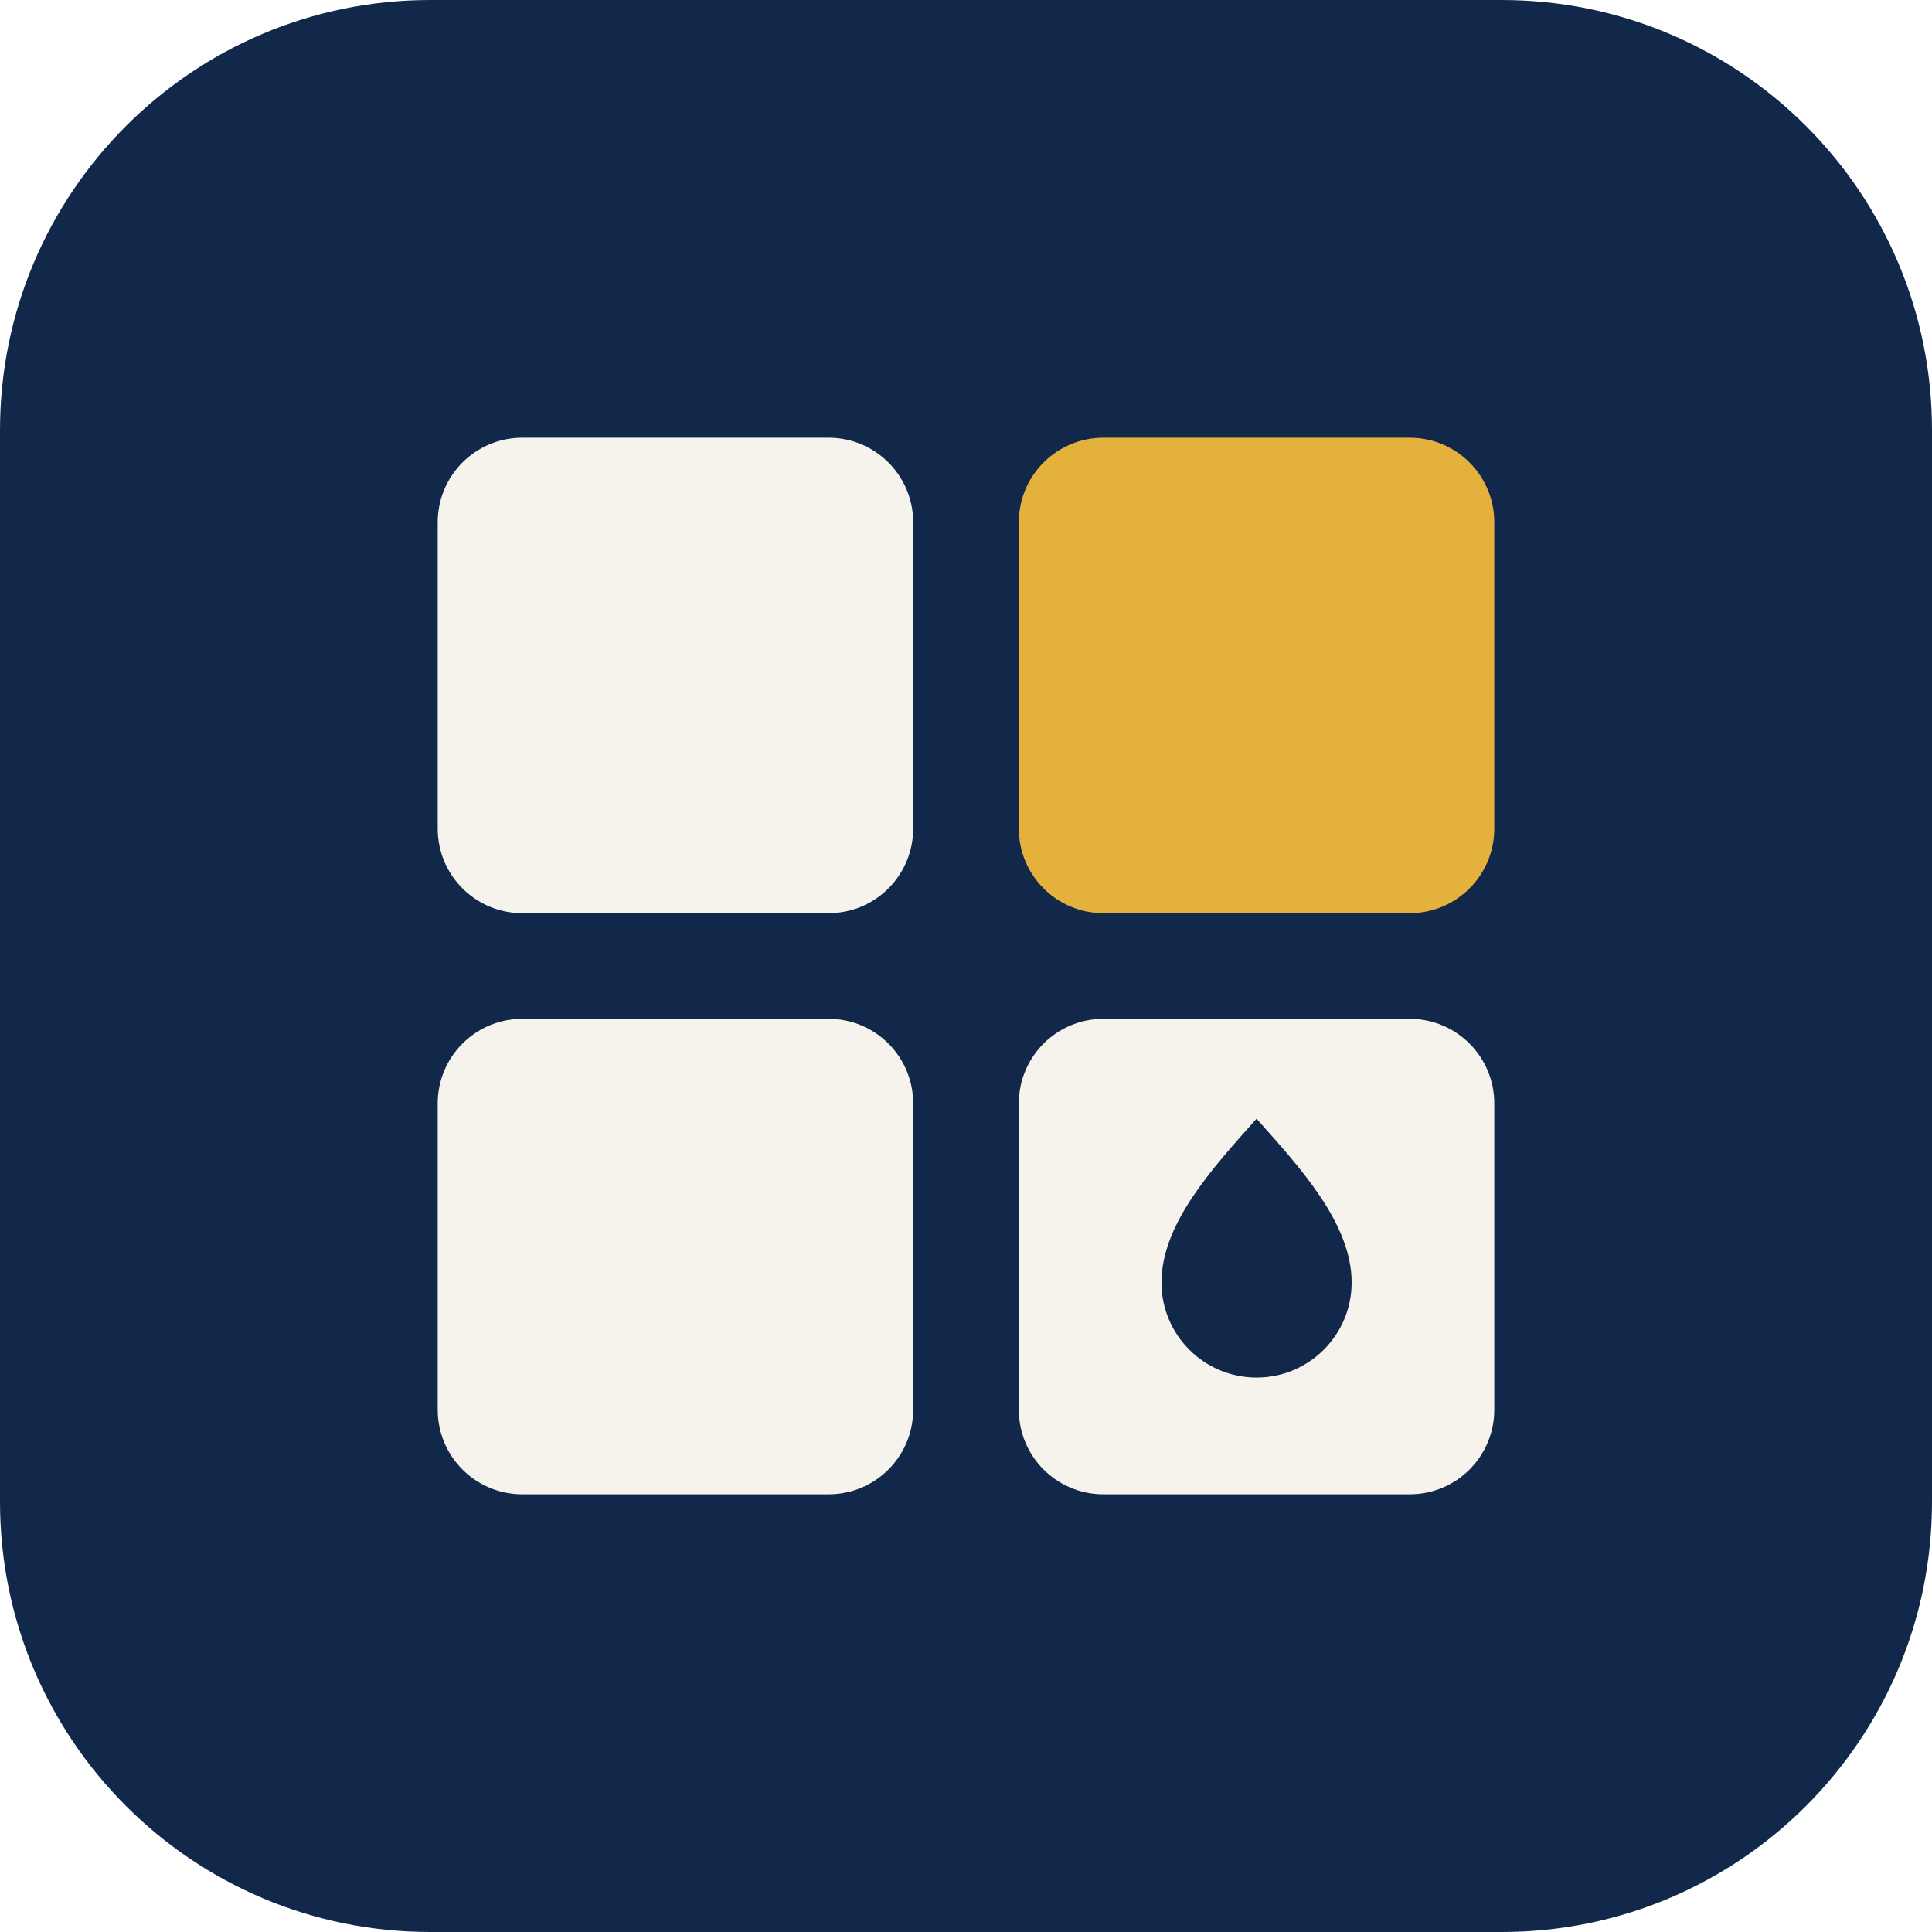
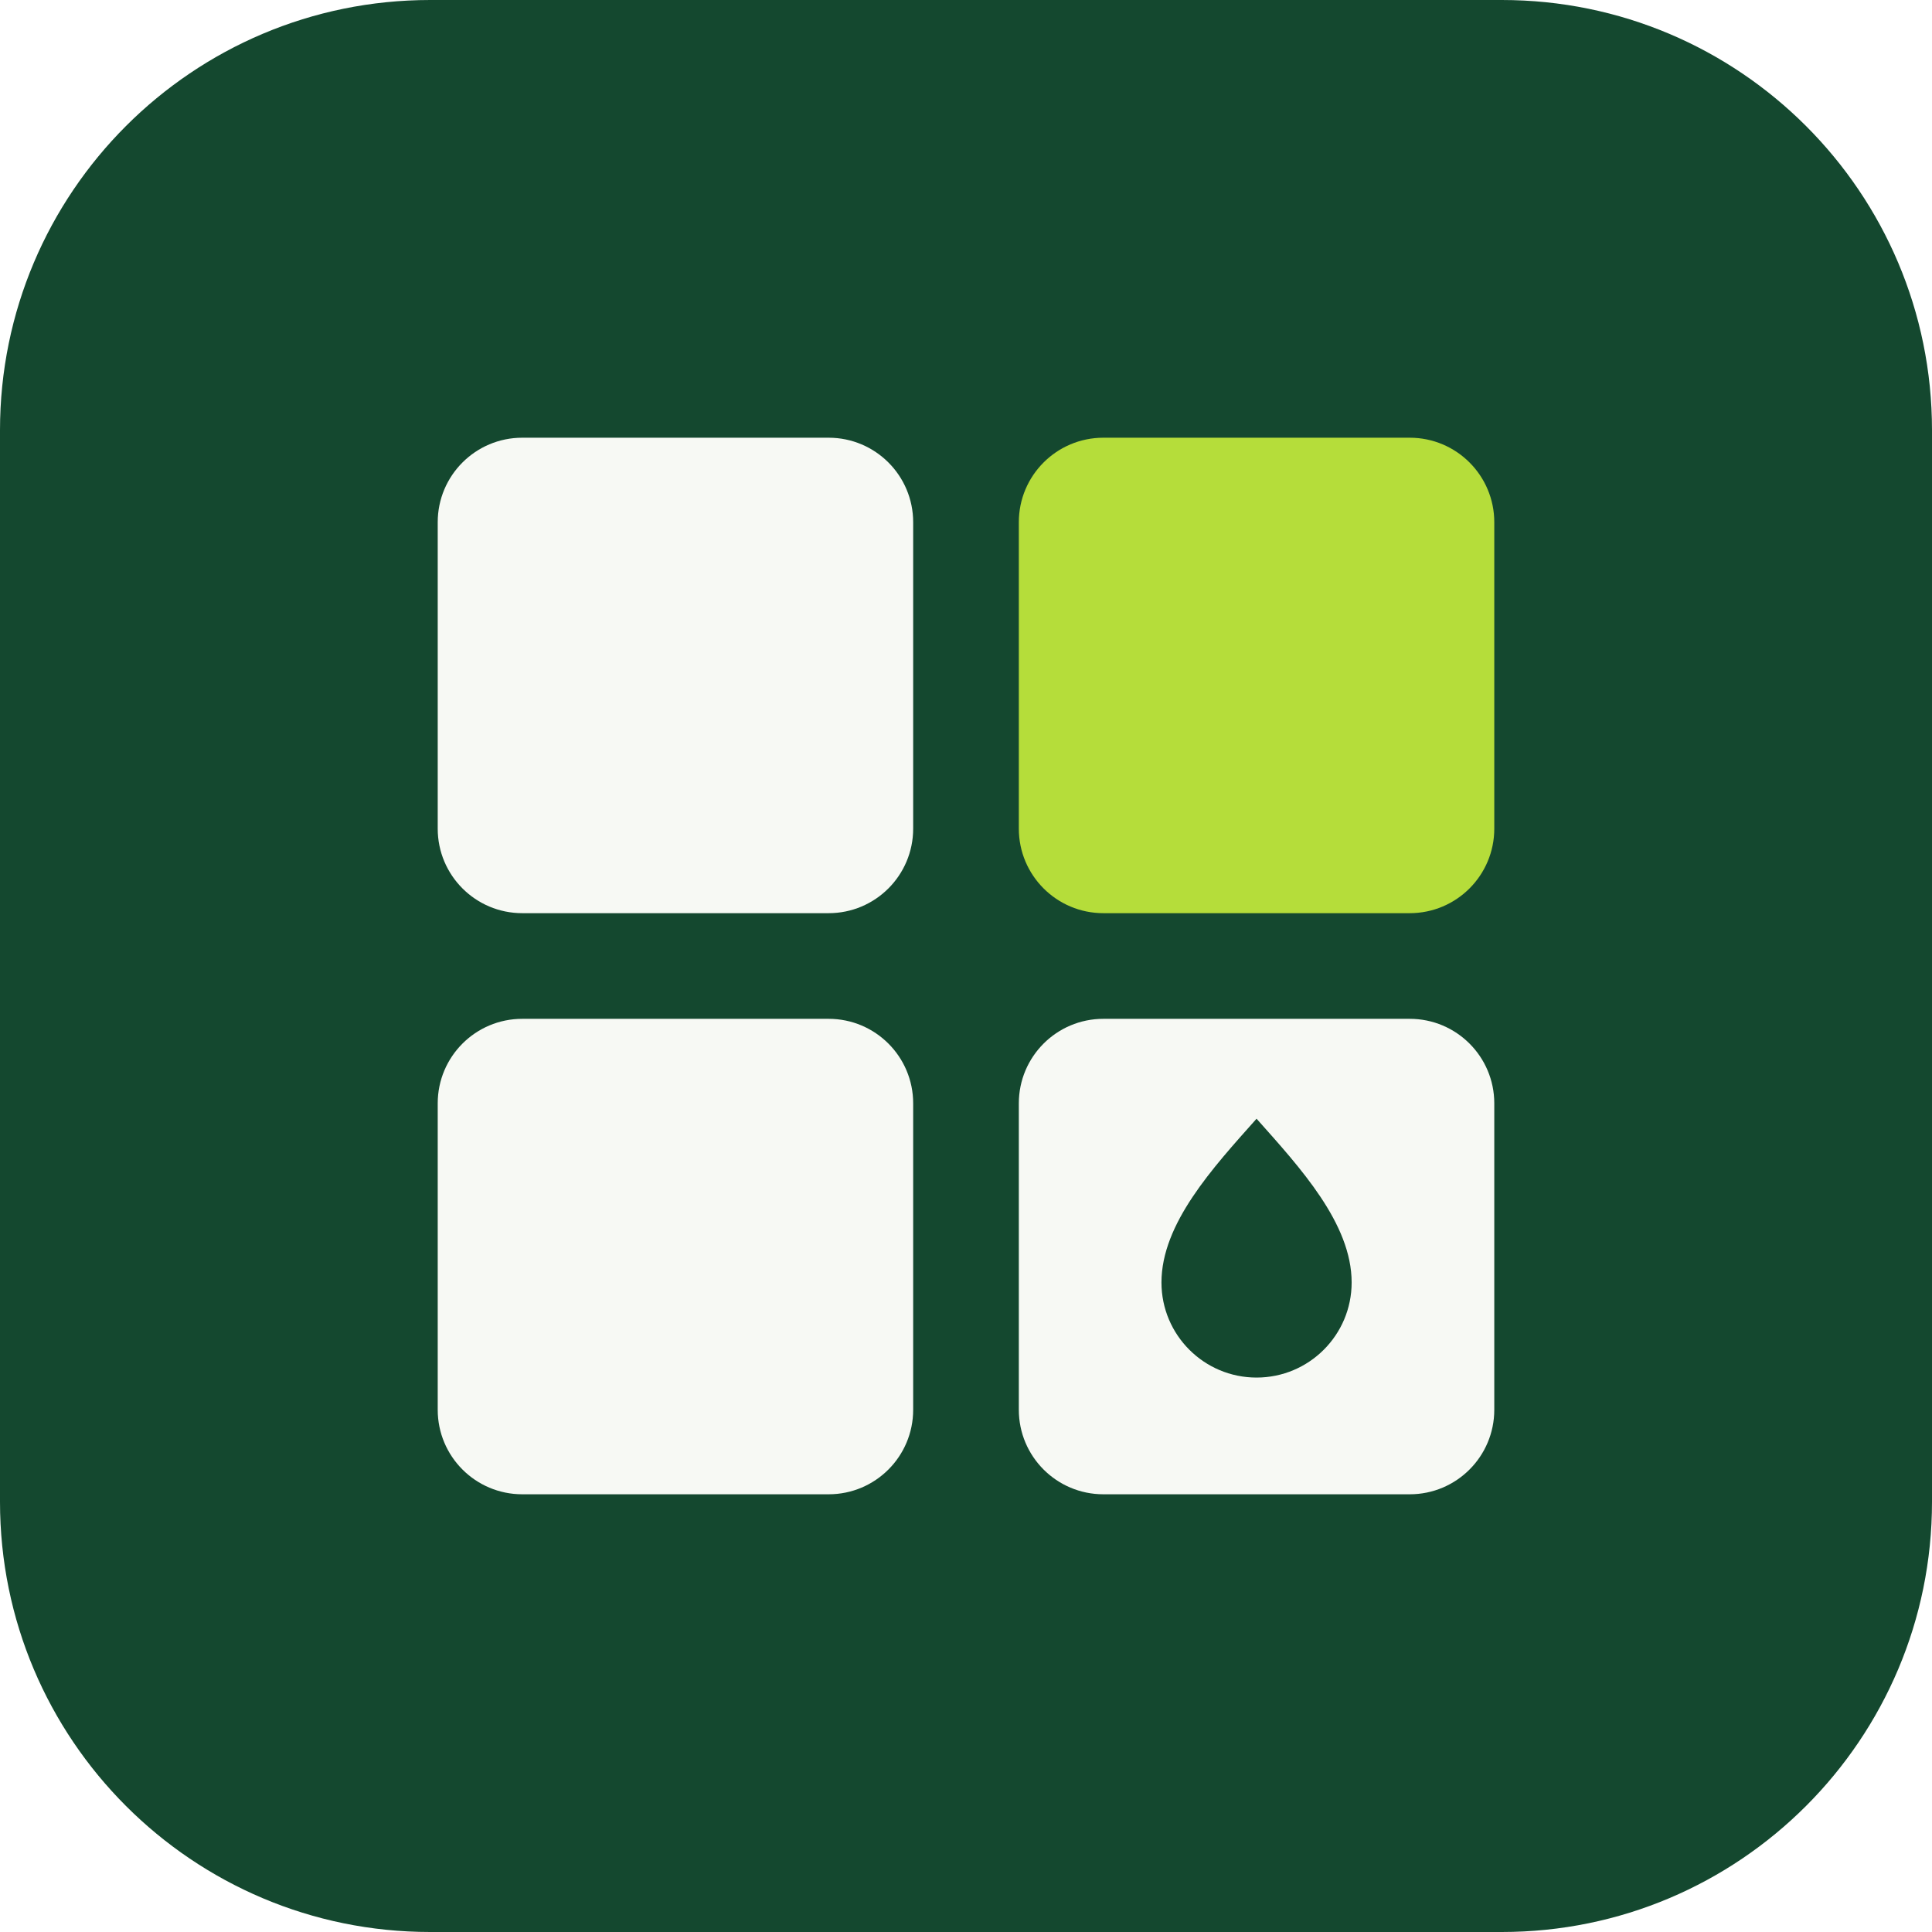
<svg xmlns="http://www.w3.org/2000/svg" viewBox="0 0 1024 1024" width="1024" height="1024" role="img" aria-label="autopass app icon">
-   <path fill="#12284b" d="M228 0H796A228 228 0 0 1 1024 228V796A228 228 0 0 1 796 1024H228A228 228 0 0 1 0 796V228A228 228 0 0 1 228 0Z" />
-   <path fill="#f6f3ec" d="M276.8 232H439.2A44.8 44.8 0 0 1 484 276.8V439.2A44.8 44.8 0 0 1 439.2 484H276.8A44.8 44.8 0 0 1 232 439.2V276.8A44.8 44.8 0 0 1 276.8 232ZM276.8 540H439.2A44.8 44.8 0 0 1 484 584.8V747.2A44.8 44.8 0 0 1 439.2 792H276.8A44.8 44.8 0 0 1 232 747.2V584.8A44.8 44.8 0 0 1 276.8 540Z" />
-   <path fill="#e4b23c" d="M584.8 232H747.2A44.8 44.8 0 0 1 792 276.8V439.2A44.8 44.8 0 0 1 747.2 484H584.8A44.8 44.8 0 0 1 540 439.2V276.8A44.8 44.8 0 0 1 584.8 232Z" />
-   <path fill="#f6f3ec" fill-rule="evenodd" d="M584.8 540H747.2A44.8 44.8 0 0 1 792 584.8V747.2A44.8 44.8 0 0 1 747.2 792H584.8A44.8 44.8 0 0 1 540 747.2V584.8A44.8 44.8 0 0 1 584.8 540ZM666 592.94C689.18 618.98 716.4 648.49 716.4 679.74A50.4 50.4 0 0 1 615.6 679.74C615.6 648.49 642.82 618.98 666 592.94Z" />
+   <path fill="#14482F" d="M228 0H796A228 228 0 0 1 1024 228V796A228 228 0 0 1 796 1024H228A228 228 0 0 1 0 796V228A228 228 0 0 1 228 0Z" />
+   <path fill="#F7F9F4" d="M276.8 232H439.2A44.8 44.8 0 0 1 484 276.8V439.2A44.8 44.8 0 0 1 439.2 484H276.8A44.8 44.8 0 0 1 232 439.2V276.8A44.8 44.8 0 0 1 276.8 232ZM276.8 540H439.2A44.8 44.8 0 0 1 484 584.8V747.2A44.8 44.8 0 0 1 439.2 792H276.8A44.8 44.8 0 0 1 232 747.2V584.8A44.8 44.8 0 0 1 276.8 540Z" />
+   <path fill="#B5DD3A" d="M584.8 232H747.2A44.8 44.8 0 0 1 792 276.8V439.2A44.8 44.8 0 0 1 747.2 484H584.8A44.8 44.8 0 0 1 540 439.2V276.8A44.8 44.8 0 0 1 584.8 232Z" />
+   <path fill="#F7F9F4" fill-rule="evenodd" d="M584.8 540H747.2A44.8 44.8 0 0 1 792 584.8V747.2A44.8 44.8 0 0 1 747.2 792H584.8A44.8 44.8 0 0 1 540 747.2V584.8A44.8 44.8 0 0 1 584.8 540ZM666 592.94C689.18 618.98 716.4 648.49 716.4 679.74A50.4 50.4 0 0 1 615.6 679.74C615.6 648.49 642.82 618.98 666 592.94Z" />
</svg>
